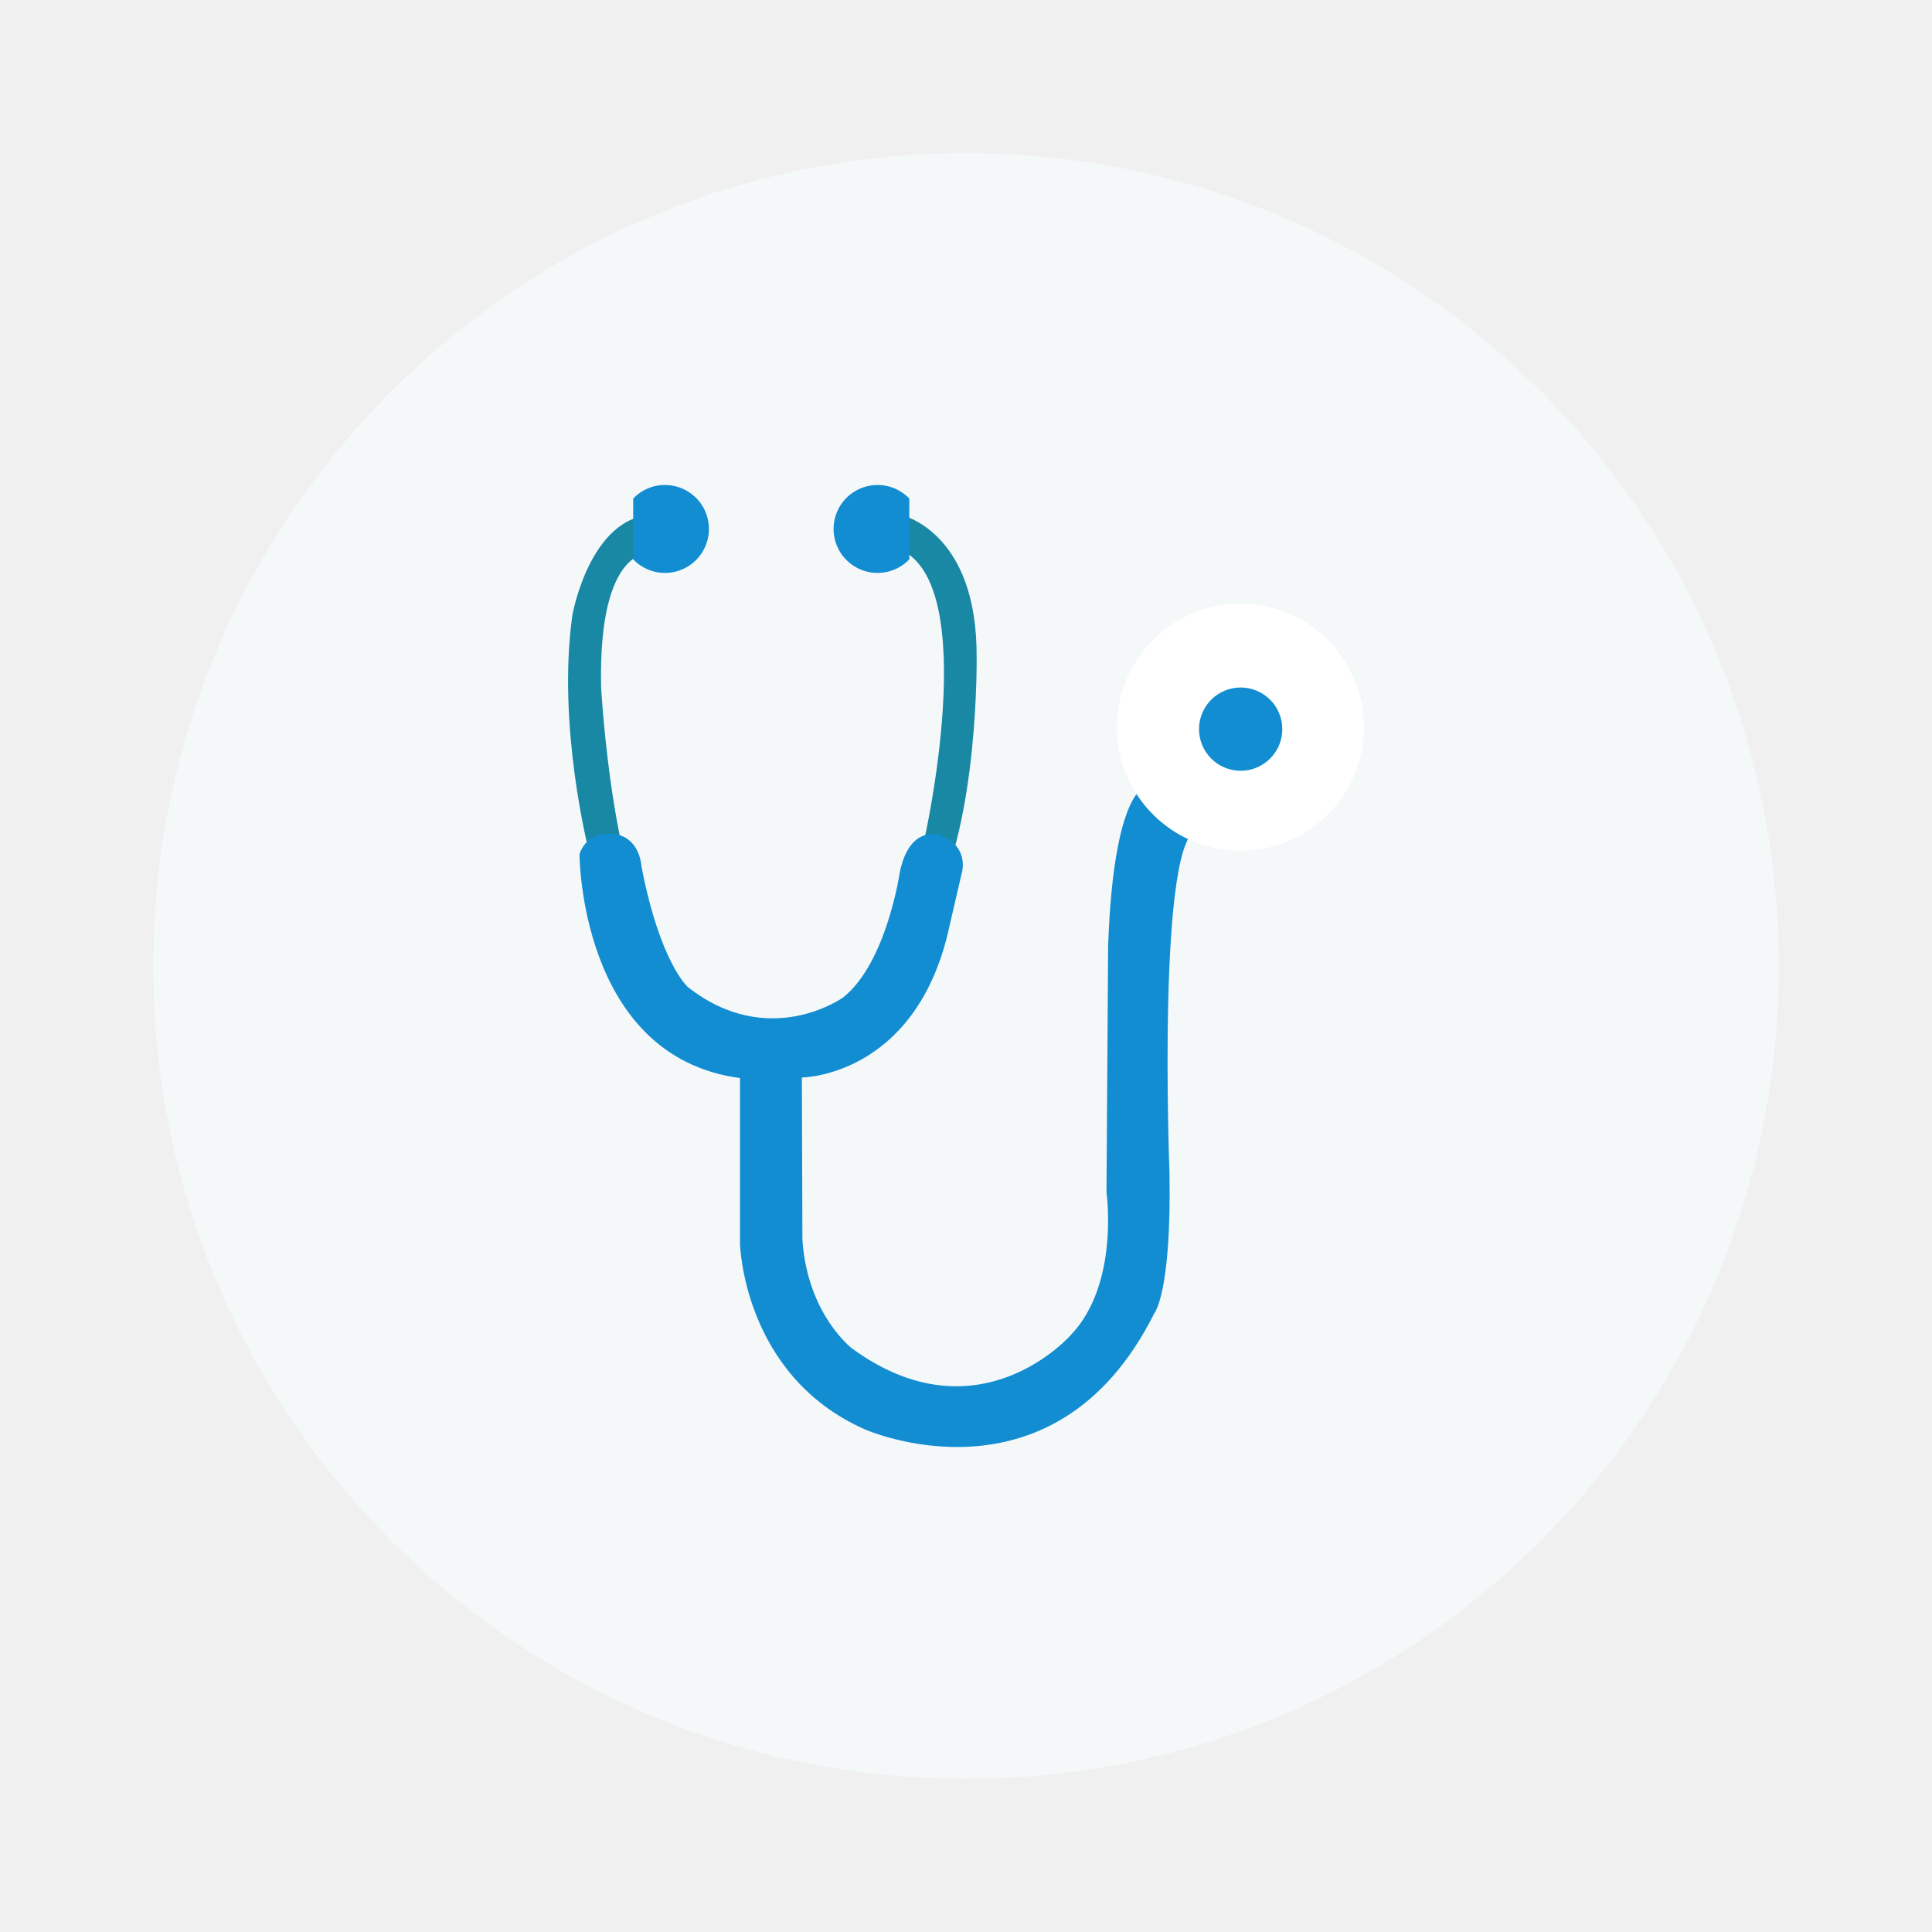
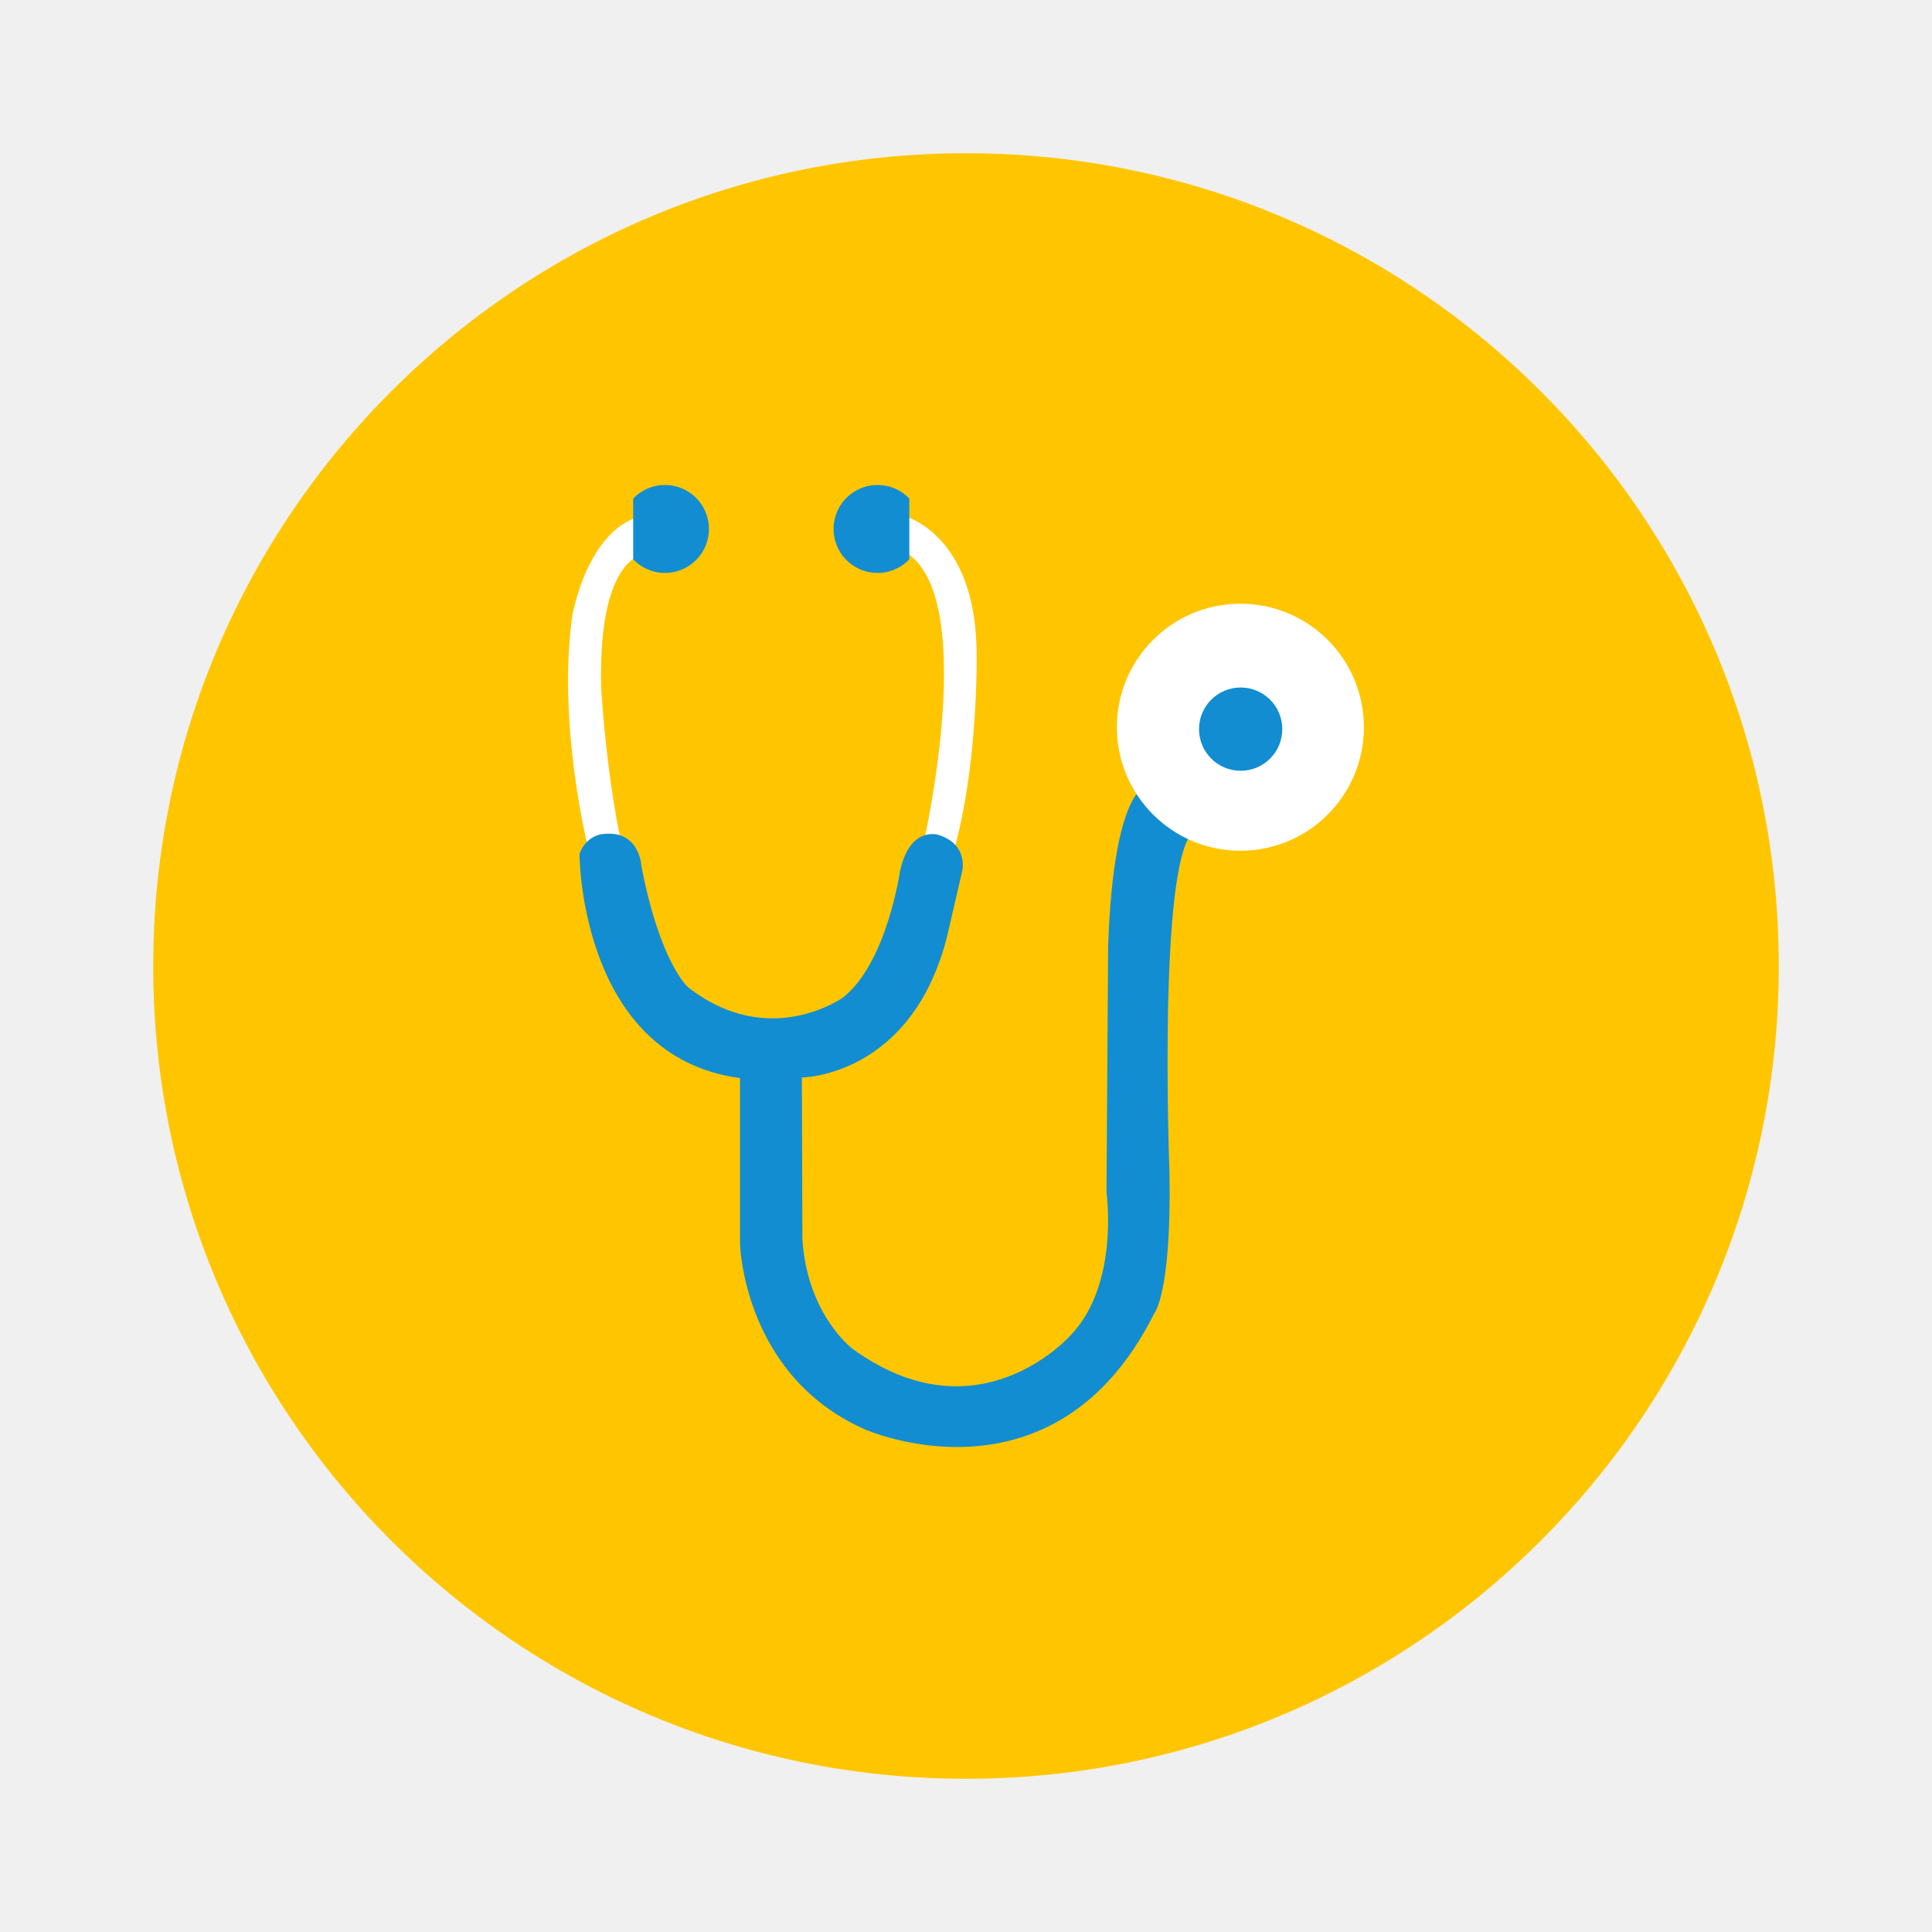
<svg xmlns="http://www.w3.org/2000/svg" width="80" height="80">
-   <circle fill="#F5F8F9" cx="40" cy="40" r="33.656" />
-   <path fill="rgba(0, 124, 157, 0.9)" d="M27.001 22.89s-2.245-.375-2.11 5.58c0 0 .375 6.736 1.837 9.56l-2.348-2.801s-1.326-5.16-.68-9.753c0 0 .783-4.457 3.708-4.15l-.407 1.564zM37.265 21.309s3.221.628 3.175 5.935c0 0 .091 6.668-1.814 10.252l-.362-2.676s2.404-10.615-.998-12.066v-1.445z" />
+   <circle fill="#FFC600" cx="40" cy="40" r="33.656" />
+   <path fill="#FFF" d="M27.001 22.89s-2.245-.375-2.11 5.58c0 0 .375 6.736 1.837 9.56l-2.348-2.801s-1.326-5.16-.68-9.753c0 0 .783-4.457 3.708-4.15l-.407 1.564zM37.265 21.309s3.221.628 3.175 5.935c0 0 .091 6.668-1.814 10.252l-.362-2.676s2.404-10.615-.998-12.066v-1.445z" />
  <path fill="#128DD2" d="M23.996 35.364s0 8.393 6.646 9.276v6.85s.113 5.443 5.148 7.688c0 0 7.849 3.516 12-4.785 0 0 .726-.816.635-5.852 0 0-.544-14.131 1.225-14.199l-2.178-1.792s-1.36.091-1.587 6.623l-.068 10.207s.544 3.788-1.475 5.898c0 0-3.813 4.377-9.052.566 0 0-1.86-1.406-2.064-4.514l-.022-6.713s4.536-.023 6.01-5.83l.635-2.744s.25-1.089-.998-1.474c0 0-1.18-.386-1.587 1.52 0 0-.545 3.788-2.358 5.217 0 0-3.063 2.199-6.42-.431 0 0-1.156-.998-1.927-5.013 0 0-.069-1.565-1.678-1.315 0 0-.636.091-.885.817zM27.531 20.082c-.517 0-.981.215-1.312.561v2.519a1.821 1.821 0 1 0 1.312-3.08zM36.341 20.082c.515 0 .98.215 1.312.561v2.519a1.821 1.821 0 1 1-1.312-3.08z" />
  <circle fill="#FFF" cx="51.362" cy="30.113" r="5.114" />
  <circle fill="#128DD2" cx="51.373" cy="30.192" r="1.724" />
</svg>
